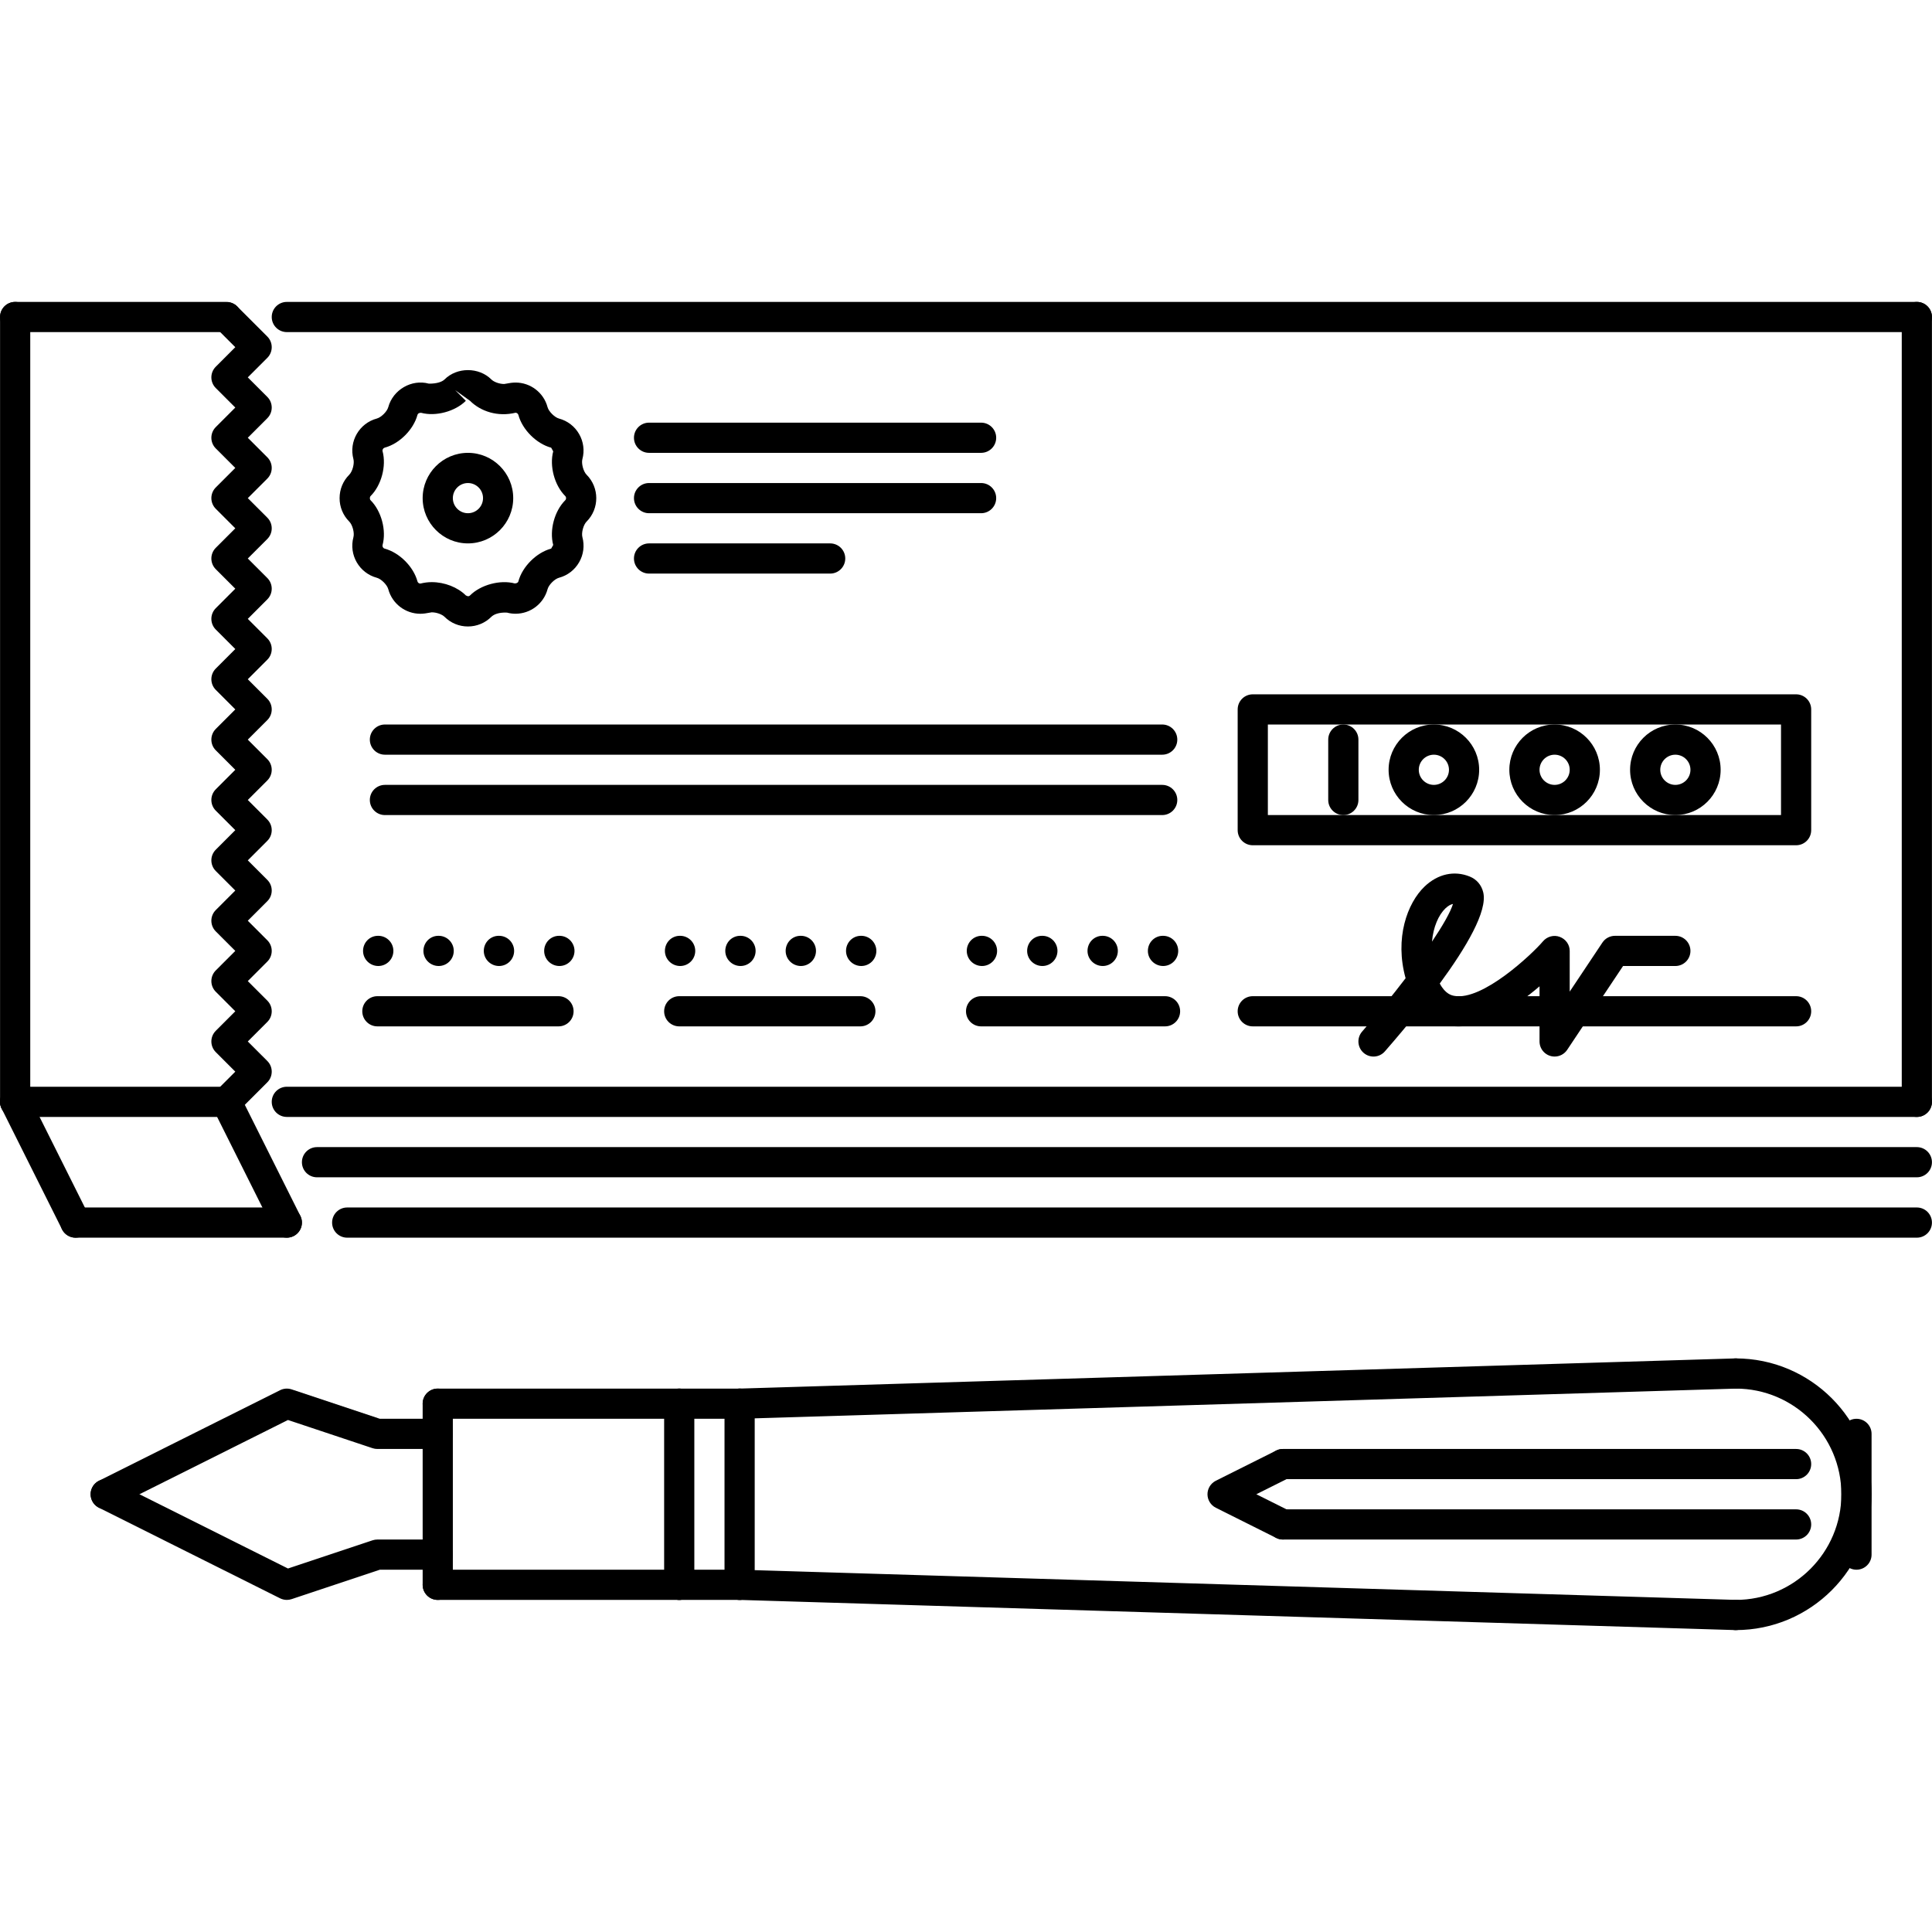
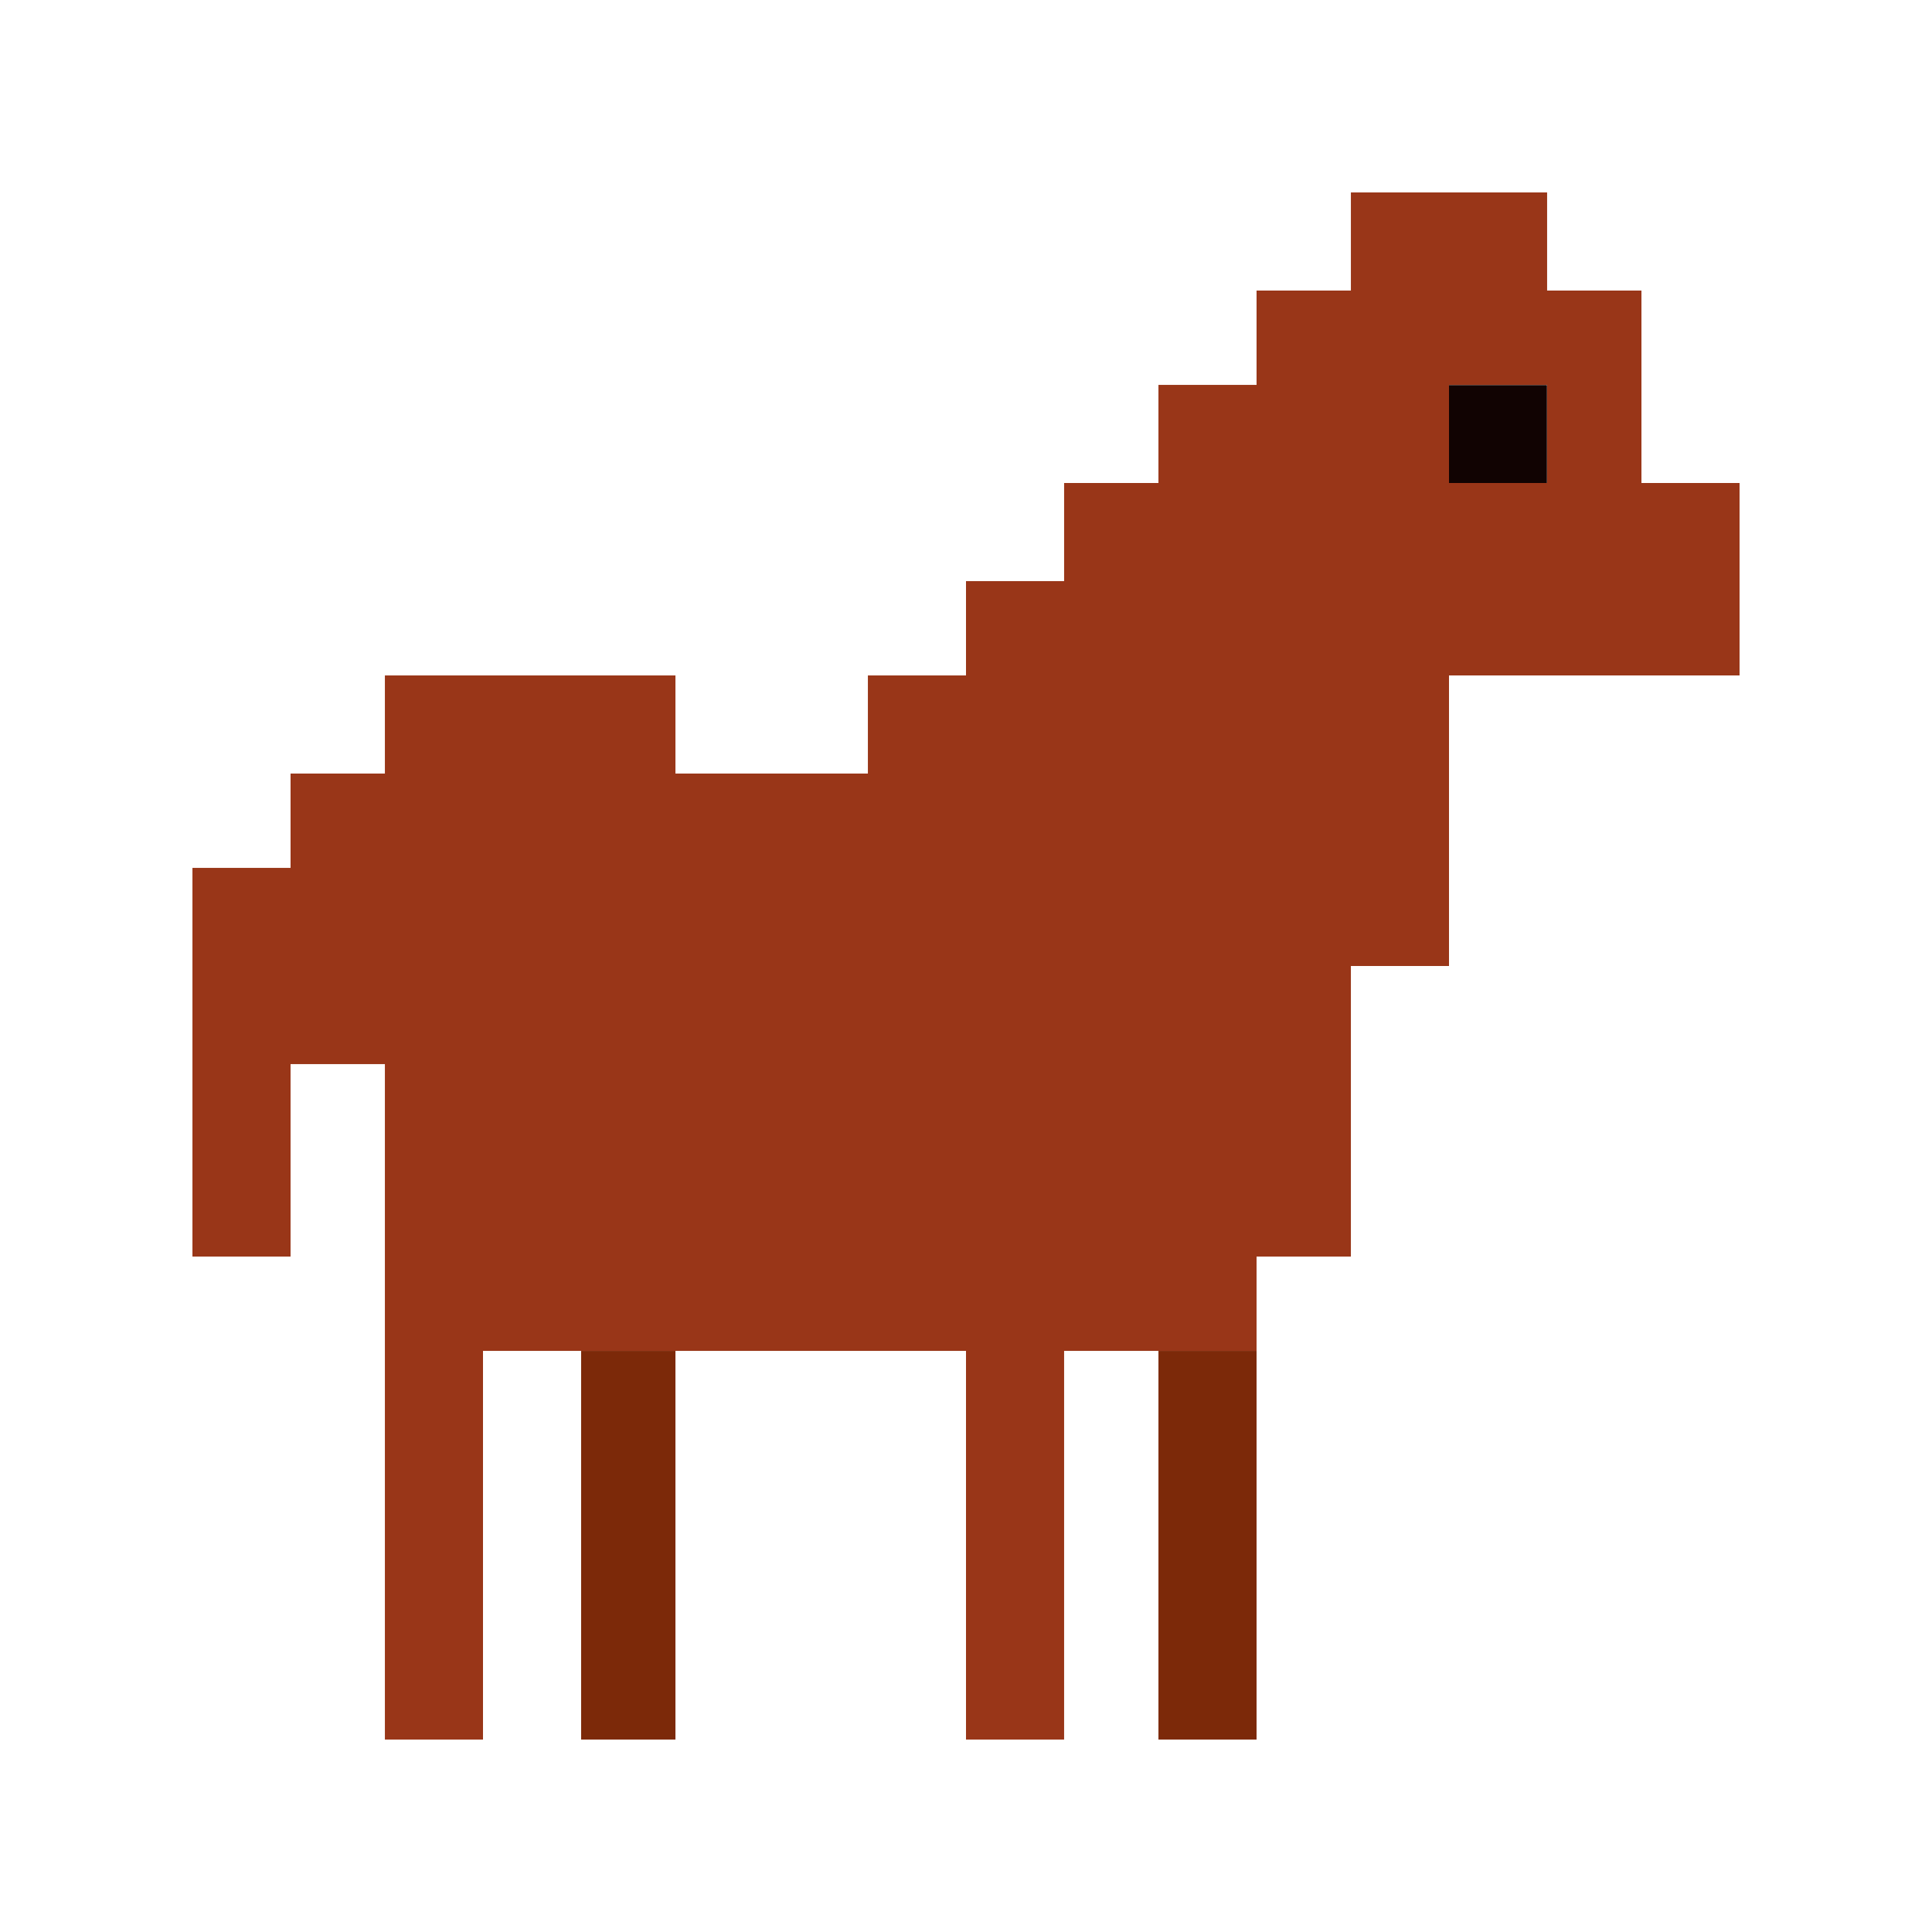
- <svg xmlns="http://www.w3.org/2000/svg" width="800px" height="800px" viewBox="0 0 1024 1024" fill="#000000" class="icon" version="1.1">
-   <path d="M200.504 512c-4.422 0-8.078-3.578-8.078-8 0-4.42 3.5-8 7.906-8h0.172c4.406 0 8 3.578 8 8 0 4.422-3.594 8-8 8zM232.502 512c-4.422 0-8.078-3.578-8.078-8 0-4.42 3.5-8 7.906-8h0.172c4.406 0 8 3.578 8 8 0 4.422-3.594 8-8 8zM264.5 512c-4.422 0-8.078-3.578-8.078-8 0-4.42 3.5-8 7.906-8h0.172c4.406 0 8 3.578 8 8 0 4.422-3.594 8-8 8zM296.498 512c-4.422 0-8.078-3.578-8.078-8 0-4.42 3.5-8 7.906-8h0.172c4.406 0 8 3.578 8 8 0 4.422-3.594 8-8 8zM360.494 512c-4.422 0-8.078-3.578-8.078-8 0-4.42 3.5-8 7.906-8h0.172c4.406 0 8 3.578 8 8 0 4.422-3.594 8-8 8zM392.492 512c-4.422 0-8.078-3.578-8.078-8 0-4.42 3.5-8 7.906-8h0.172c4.406 0 8 3.578 8 8 0 4.422-3.594 8-8 8zM424.49 512c-4.422 0-8.078-3.578-8.078-8 0-4.42 3.5-8 7.906-8h0.172c4.406 0 8 3.578 8 8 0 4.422-3.594 8-8 8zM456.488 512c-4.422 0-8.078-3.578-8.078-8 0-4.42 3.5-8 7.906-8h0.172c4.406 0 8 3.578 8 8 0 4.422-3.594 8-8 8zM520.484 512c-4.422 0-8.078-3.578-8.078-8 0-4.42 3.5-8 7.906-8h0.172c4.406 0 8 3.578 8 8 0 4.422-3.594 8-8 8zM552.482 512c-4.422 0-8.076-3.578-8.076-8 0-4.42 3.5-8 7.904-8h0.172c4.406 0 8 3.578 8 8 0 4.422-3.594 8-8 8zM584.48 512c-4.422 0-8.078-3.578-8.078-8 0-4.42 3.5-8 7.906-8h0.172c4.406 0 8 3.578 8 8 0 4.422-3.594 8-8 8zM616.478 512c-4.422 0-8.076-3.578-8.076-8 0-4.42 3.5-8 7.904-8h0.172c4.406 0 8 3.578 8 8 0 4.422-3.594 8-8 8zM8.032 591.996c-4.422 0-8-3.578-8-8V168.022c0-4.422 3.578-8 8-8s8 3.578 8 8v415.974c0 4.422-3.578 8-8 8zM120.026 591.996a8 8 0 0 1-5.656-13.656l10.342-10.344-10.342-10.344a7.996 7.996 0 0 1 0-11.31l10.342-10.344-10.342-10.342a8 8 0 0 1 0-11.312l10.34-10.344-10.342-10.342a8 8 0 0 1 0-11.312l10.342-10.344-10.342-10.342a8 8 0 0 1 0-11.312l10.342-10.344-10.342-10.342a8 8 0 0 1 0-11.312l10.342-10.344-10.342-10.342a8 8 0 0 1 0-11.312l10.342-10.344-10.342-10.342a8 8 0 0 1 0-11.312l10.342-10.344-10.342-10.342a8 8 0 0 1 0-11.312l10.342-10.344-10.342-10.342a8 8 0 0 1 0-11.312l10.342-10.344-10.342-10.342a8 8 0 0 1 0-11.312l10.342-10.344-10.342-10.342a8 8 0 0 1 0-11.312l10.342-10.344-10.342-10.342a8 8 0 0 1 0-11.312l10.342-10.344-10.342-10.342a8 8 0 0 1 11.31-11.312l16 16a8 8 0 0 1 0 11.312l-10.344 10.344 10.344 10.342a8 8 0 0 1 0 11.312l-10.344 10.344 10.344 10.342a8 8 0 0 1 0 11.312l-10.344 10.344 10.344 10.342a8 8 0 0 1 0 11.312l-10.344 10.344 10.344 10.342a8 8 0 0 1 0 11.312l-10.344 10.344 10.344 10.342a8 8 0 0 1 0 11.312l-10.344 10.344 10.344 10.342a8 8 0 0 1 0 11.312l-10.344 10.344 10.344 10.342a8 8 0 0 1 0 11.312l-10.344 10.344 10.344 10.342a8 8 0 0 1 0 11.312l-10.344 10.344 10.344 10.342a8 8 0 0 1 0 11.312l-10.344 10.344 10.344 10.342a8 8 0 0 1 0 11.312L131.336 520l10.344 10.344a7.996 7.996 0 0 1 0 11.31l-10.344 10.344 10.344 10.342a8 8 0 0 1 0 11.312l-16 16a7.972 7.972 0 0 1-5.654 2.344z" fill="" />
-   <path d="M120.026 176.02H8.032c-4.422 0-8-3.578-8-8 0-4.422 3.578-8 8-8h111.994a7.994 7.994 0 0 1 7.998 8c0 4.422-3.578 8-7.998 8zM120.026 591.996H8.032c-4.422 0-8-3.578-8-8s3.578-8 8-8h111.994c4.42 0 7.998 3.578 7.998 8s-3.578 8-7.998 8zM1015.97 176.02H152.024c-4.422 0-8-3.578-8-8 0-4.422 3.578-8 8-8h863.948a7.994 7.994 0 0 1 7.998 8 7.998 7.998 0 0 1-8 8z" fill="" />
-   <path d="M1015.97 591.996c-4.422 0-8-3.578-8-8V168.022c0-4.422 3.578-8 8-8a7.994 7.994 0 0 1 7.998 8v415.974c0 4.422-3.578 8-7.998 8z" fill="" />
-   <path d="M1015.97 591.996H152.024c-4.422 0-8-3.578-8-8s3.578-8 8-8h863.948c4.42 0 7.998 3.578 7.998 8s-3.58 8-8 8zM248.018 332.042a17.396 17.396 0 0 1-12.406-5.124c-1.172-1.164-4.016-2.376-6.782-2.376-2.968 0.562-4.5 0.766-6.046 0.766a17.616 17.616 0 0 1-16.982-13.008c-0.61-2.328-3.734-5.436-6.046-6.062-9.36-2.5-14.936-12.148-12.436-21.506 0.64-2.336-0.5-6.578-2.204-8.282a17.426 17.426 0 0 1-5.124-12.42c0-4.704 1.812-9.11 5.124-12.422 1.704-1.696 2.828-5.954 2.204-8.272-2.5-9.366 3.076-19.014 12.436-21.514 2.312-0.624 5.438-3.734 6.046-6.054 2.468-9.132 12.312-14.944 21.514-12.428 4.344 0.062 7.11-1.046 8.282-2.21 6.624-6.624 18.232-6.624 24.858 0.016 1.172 1.172 4.016 2.382 6.766 2.382 2.984-0.57 4.5-0.766 6.032-0.766a17.556 17.556 0 0 1 16.966 13.06c0.624 2.274 3.734 5.39 6.046 6.016a17.412 17.412 0 0 1 10.672 8.204 17.414 17.414 0 0 1 1.734 13.32c-0.61 2.288 0.532 6.554 2.218 8.234 6.858 6.868 6.858 18.006 0.016 24.858-1.704 1.704-2.844 5.954-2.218 8.274a17.444 17.444 0 0 1-1.75 13.296 17.416 17.416 0 0 1-10.672 8.202c-2.312 0.624-5.438 3.734-6.046 6.062a17.598 17.598 0 0 1-16.966 13.008 17.376 17.376 0 0 1-4.532-0.602c-4.438-0.226-7.124 1.046-8.282 2.21a17.486 17.486 0 0 1-12.422 5.138z m-19.188-23.5c6.812 0 13.734 2.704 18.094 7.062l1.094 0.438a1.542 1.542 0 0 0 1.11-0.454c5.624-5.632 15.966-8.436 23.716-6.352 0.906-0.04 1.704-0.336 1.906-1.094 2.094-7.82 9.576-15.288 17.388-17.374 0-0.008 1.094-1.898 1.078-1.906-2.094-7.828 0.656-18.03 6.39-23.74 0.578-0.578 0.578-1.61-0.016-2.204-5.704-5.672-8.438-15.868-6.376-23.694l-1.078-1.938c-7.796-2.084-15.264-9.538-17.374-17.334a1.616 1.616 0 0 0-1.516-1.196c-9.376 2.296-18.468-0.672-24.108-6.304l-7.89-5.67 5.656 5.656c-5.624 5.632-15.954 8.446-23.718 6.352-1.016-0.016-1.718 0.344-1.922 1.11-2.092 7.812-9.56 15.282-17.388 17.374a1.596 1.596 0 0 0-1.094 1.93c2.078 7.804-0.64 18.006-6.36 23.718-0.516 0.524-0.516 1.696 0 2.218 5.734 5.734 8.454 15.936 6.344 23.748a1.596 1.596 0 0 0 1.11 1.898c7.828 2.094 15.296 9.562 17.388 17.374a1.576 1.576 0 0 0 1.516 1.148c2.176-0.522 4.066-0.766 6.05-0.766z" fill="" />
-   <path d="M248.018 288.014c-13.234 0-24-10.766-24-23.998 0-13.234 10.766-24 24-24 13.232 0 23.998 10.764 23.998 24 0 13.232-10.766 23.998-23.998 23.998z m0-31.998c-4.406 0-8 3.586-8 8s3.594 8 8 8a8.01 8.01 0 0 0 7.998-8c0-4.414-3.594-8-7.998-8zM520 240.016h-175.988c-4.422 0-8-3.578-8-8 0-4.422 3.578-8 8-8H520c4.422 0 8 3.578 8 8 0 4.422-3.578 8-8 8zM520 272.014h-175.988c-4.422 0-8-3.578-8-8 0-4.422 3.578-8 8-8H520c4.422 0 8 3.578 8 8 0 4.422-3.578 8-8 8zM440.006 304.012h-95.994c-4.422 0-8-3.578-8-8 0-4.422 3.578-8 8-8h95.994a7.994 7.994 0 0 1 7.998 8c0 4.422-3.578 8-7.998 8zM615.994 400.006H204.02c-4.422 0-8-3.578-8-8 0-4.422 3.578-8 8-8h411.974c4.422 0 8 3.578 8 8 0 4.422-3.578 8-8 8zM615.994 432.004H204.02c-4.422 0-8-3.578-8-8 0-4.422 3.578-8 8-8h411.974c4.422 0 8 3.578 8 8 0 4.422-3.578 8-8 8zM296.014 543.998H200.02c-4.422 0-8-3.578-8-8a7.994 7.994 0 0 1 8-7.998h95.994c4.422 0 8 3.578 8 7.998 0 4.422-3.578 8-8 8zM617.494 543.998H520c-4.422 0-8-3.578-8-8a7.994 7.994 0 0 1 8-7.998h97.494c4.422 0 8 3.578 8 7.998 0 4.422-3.578 8-8 8zM951.974 543.998H663.992c-4.422 0-8-3.578-8-8a7.994 7.994 0 0 1 8-7.998h287.982a7.994 7.994 0 0 1 7.998 7.998c0 4.422-3.578 8-7.998 8zM456.004 543.998h-95.994c-4.422 0-8-3.578-8-8a7.994 7.994 0 0 1 8-7.998h95.994c4.422 0 8 3.578 8 7.998 0 4.422-3.578 8-8 8zM951.974 448.004H663.992c-4.422 0-8-3.578-8-8v-63.996c0-4.42 3.578-8 8-8h287.982a7.994 7.994 0 0 1 7.998 8v63.996c0 4.422-3.578 8-7.998 8z m-279.982-16h271.982v-47.998H671.992v47.998z" fill="" />
-   <path d="M823.982 559.996a8.006 8.006 0 0 1-8-7.998v-29.224c-12.608 10.788-31.374 23.646-47.702 20.85-4.686-0.782-10.482-3.078-15.404-8.984a640.26 640.26 0 0 1-18.858 22.608 7.98 7.98 0 0 1-11.282 0.782 7.992 7.992 0 0 1-0.782-11.28 585.166 585.166 0 0 0 23.044-28.272c-5.874-21.14 0.828-39.78 10.078-48.616 7.016-6.67 15.716-8.6 23.92-5.272 3.688 1.5 6.218 4.484 7.156 8.398 2.36 9.89-9 29.17-23.044 48.294 3.014 5.68 6.404 6.304 7.67 6.54 14.844 2.804 41.186-22.016 47.014-28.882 2.156-2.562 5.75-3.578 8.89-2.39 3.154 1.156 5.294 4.092 5.294 7.452v21.578l17.344-26.014a8.002 8.002 0 0 1 6.656-3.562h31.998a7.994 7.994 0 0 1 7.998 8c0 4.422-3.578 8-7.998 8h-27.716l-29.624 44.434a8 8 0 0 1-6.652 3.558z m-53.872-80.884c-1.094 0.218-2.438 0.852-3.984 2.32-3.654 3.5-6.482 9.914-7.138 17.664 5.73-8.548 9.808-15.672 11.122-19.984zM711.988 432.004c-4.422 0-8-3.578-8-8v-31.998c0-4.422 3.578-8 8-8s8 3.578 8 8v31.998c0 4.422-3.578 8-8 8zM759.986 432.004c-13.234 0-23.998-10.764-23.998-24 0-13.232 10.764-23.998 23.998-23.998 13.232 0 23.998 10.766 23.998 23.998 0 13.236-10.766 24-23.998 24z m0-31.998c-4.406 0-8 3.586-8 8s3.594 8 8 8a8.01 8.01 0 0 0 7.998-8c0-4.414-3.594-8-7.998-8zM823.982 432.004c-13.234 0-23.998-10.764-23.998-24 0-13.232 10.764-23.998 23.998-23.998 13.232 0 23.998 10.766 23.998 23.998 0 13.236-10.766 24-23.998 24z m0-31.998c-4.406 0-8 3.586-8 8s3.594 8 8 8a8.01 8.01 0 0 0 7.998-8c0-4.414-3.594-8-7.998-8zM887.978 432.004c-13.234 0-23.998-10.764-23.998-24 0-13.232 10.764-23.998 23.998-23.998 13.232 0 23.998 10.766 23.998 23.998 0 13.236-10.766 24-23.998 24z m0-31.998c-4.406 0-8 3.586-8 8s3.594 8 8 8a8.01 8.01 0 0 0 7.998-8c0-4.414-3.594-8-7.998-8zM152.024 655.992a8.02 8.02 0 0 1-7.156-4.422l-31.998-63.996a8.004 8.004 0 0 1 3.578-10.734 8.014 8.014 0 0 1 10.732 3.578l31.998 63.996c1.968 3.954 0.376 8.766-3.576 10.734a8.18 8.18 0 0 1-3.578 0.844z" fill="" />
-   <path d="M152.024 655.992H40.03c-4.422 0-8-3.578-8-8s3.578-8 8-8h111.994c4.42 0 7.998 3.578 7.998 8s-3.578 8-7.998 8z" fill="" />
-   <path d="M40.03 655.992a8.02 8.02 0 0 1-7.156-4.422L0.876 587.574a8.004 8.004 0 0 1 3.578-10.734 8.016 8.016 0 0 1 10.734 3.578l31.998 63.996a8.004 8.004 0 0 1-3.578 10.734 8.18 8.18 0 0 1-3.578 0.844zM1015.97 655.992H184.022c-4.422 0-8-3.578-8-8s3.578-8 8-8h831.95c4.42 0 7.998 3.578 7.998 8s-3.58 8-8 8zM1015.97 623.992H168.022c-4.422 0-8-3.578-8-7.998 0-4.422 3.578-8 8-8h847.95a7.994 7.994 0 0 1 7.998 8 7.998 7.998 0 0 1-8 7.998zM56.03 799.982a8 8 0 0 1-3.578-15.154l95.994-47.998a8.054 8.054 0 0 1 6.11-0.438l46.762 15.592h30.702c4.422 0 8 3.578 8 8s-3.578 8-8 8h-32c-0.86 0-1.718-0.14-2.532-0.406l-44.856-14.954-93.026 46.514a8.14 8.14 0 0 1-3.576 0.844z" fill="" />
-   <path d="M152.024 847.98a7.98 7.98 0 0 1-3.578-0.844l-95.994-47.998a8.004 8.004 0 0 1-3.578-10.734 8.04 8.04 0 0 1 10.734-3.576l93.026 46.512 44.856-14.954a8.16 8.16 0 0 1 2.532-0.406h31.998c4.422 0 8 3.578 8 8s-3.578 8-8 8h-30.702l-46.762 15.594a7.8 7.8 0 0 1-2.532 0.406zM392.008 847.98c-4.422 0-8-3.578-8-8v-95.994c0-4.422 3.578-8 8-8s8 3.578 8 8v95.994c0 4.422-3.578 8-8 8z" fill="" />
-   <path d="M392.008 751.984a8.006 8.006 0 0 1-8-7.748 8.02 8.02 0 0 1 7.75-8.25l527.968-15.998h0.25a8.006 8.006 0 0 1 8 7.748 8.02 8.02 0 0 1-7.75 8.25l-527.968 15.998h-0.25zM919.976 863.978h-0.25l-527.968-15.998a8.02 8.02 0 0 1-7.75-8.25 8.006 8.006 0 0 1 8-7.75h0.25l527.968 16a8.02 8.02 0 0 1 7.75 8.248 8.006 8.006 0 0 1-8 7.75z" fill="" />
-   <path d="M919.976 863.978c-4.422 0-8-3.578-8-8a7.994 7.994 0 0 1 8-7.998c30.874 0 55.996-25.124 55.996-55.998s-25.124-55.996-55.996-55.996c-4.422 0-8-3.578-8-8a7.994 7.994 0 0 1 8-7.998c39.7 0 71.996 32.292 71.996 71.994s-32.296 71.996-71.996 71.996z" fill="" />
-   <path d="M983.972 831.98c-4.422 0-8-3.578-8-8v-63.996c0-4.422 3.578-8 8-8s8 3.578 8 8v63.996c0 4.422-3.578 8-8 8zM951.974 783.984H679.99c-4.42 0-7.998-3.578-7.998-8s3.578-8 7.998-8h271.984c4.42 0 7.998 3.578 7.998 8s-3.578 8-7.998 8zM951.974 815.98H679.99a7.994 7.994 0 0 1-7.998-7.998c0-4.422 3.578-8 7.998-8h271.984a7.994 7.994 0 0 1 7.998 8 7.994 7.994 0 0 1-7.998 7.998z" fill="" />
-   <path d="M679.99 815.98a8.176 8.176 0 0 1-3.578-0.844l-31.998-15.998c-2.704-1.36-4.422-4.124-4.422-7.156s1.718-5.794 4.422-7.154l31.998-16a8.016 8.016 0 0 1 10.734 3.578 8.004 8.004 0 0 1-3.578 10.734l-17.686 8.842 17.686 8.844a8.004 8.004 0 0 1 3.578 10.734 8.02 8.02 0 0 1-7.156 4.42zM360.01 847.98c-4.422 0-8-3.578-8-8v-95.994c0-4.422 3.578-8 8-8s8 3.578 8 8v95.994c0 4.422-3.578 8-8 8z" fill="" />
-   <path d="M392.008 847.98h-31.998c-4.422 0-8-3.578-8-8s3.578-8 8-8h31.998c4.422 0 8 3.578 8 8s-3.578 8-8 8zM392.008 751.984h-31.998c-4.422 0-8-3.578-8-7.998 0-4.422 3.578-8 8-8h31.998c4.422 0 8 3.578 8 8a7.994 7.994 0 0 1-8 7.998zM232.018 847.98c-4.422 0-8-3.578-8-8v-95.994c0-4.422 3.578-8 8-8s8 3.578 8 8v95.994c0 4.422-3.578 8-8 8z" fill="" />
-   <path d="M360.01 847.98h-127.992c-4.422 0-8-3.578-8-8s3.578-8 8-8h127.992c4.422 0 8 3.578 8 8s-3.578 8-8 8zM360.01 751.984h-127.992c-4.422 0-8-3.578-8-7.998 0-4.422 3.578-8 8-8h127.992c4.422 0 8 3.578 8 8a7.994 7.994 0 0 1-8 7.998z" fill="" />
+ <svg xmlns="http://www.w3.org/2000/svg" version="1.1" viewBox="0 0 512 512" xml:space="preserve">
+   <g id="horse">
+     <rect x="384" y="102.044" style="fill:#110302;" width="25.964" height="25.956" />
+     <path style="fill:#993618;" d="M435,128v-25.6V77h-25V51h-26h-26v26h-25v25h-26v26h-25v26h-26v25h-26v26h-25.2H179v-26h-25.4H128   h-26v26H77v25H51v26v25.6v25.6V333h26v-25.8V282h25v25.2v25.6v25.6V384v25.6v25.6V461h26v-25.8v-25.6V384v-26h25.6h25.6h25.6h25.6   H256v26v25.6v25.6V461h26v-25.8v-25.6V384v-26h25.2H333v-25h25v-25.8v-25.6V256h26v-25.6v-25.6V179h25.6h25.6H461v-25.4V128H435z    M410,128h-26v-26h26V128z" />
+     <g>
+       <polygon style="fill:#7C2909;" points="154,384 154,409.6 154,435.2 154,461 179,461 179,435.2 179,409.6 179,384 179,358    154,358   " />
+       <polygon style="fill:#7C2909;" points="307,358 307,384 307,409.6 307,435.2 307,461 333,461 333,435.2 333,409.6 333,384    333,358   " />
+     </g>
+   </g>
+   <g id="Layer_1">
+ </g>
</svg>
